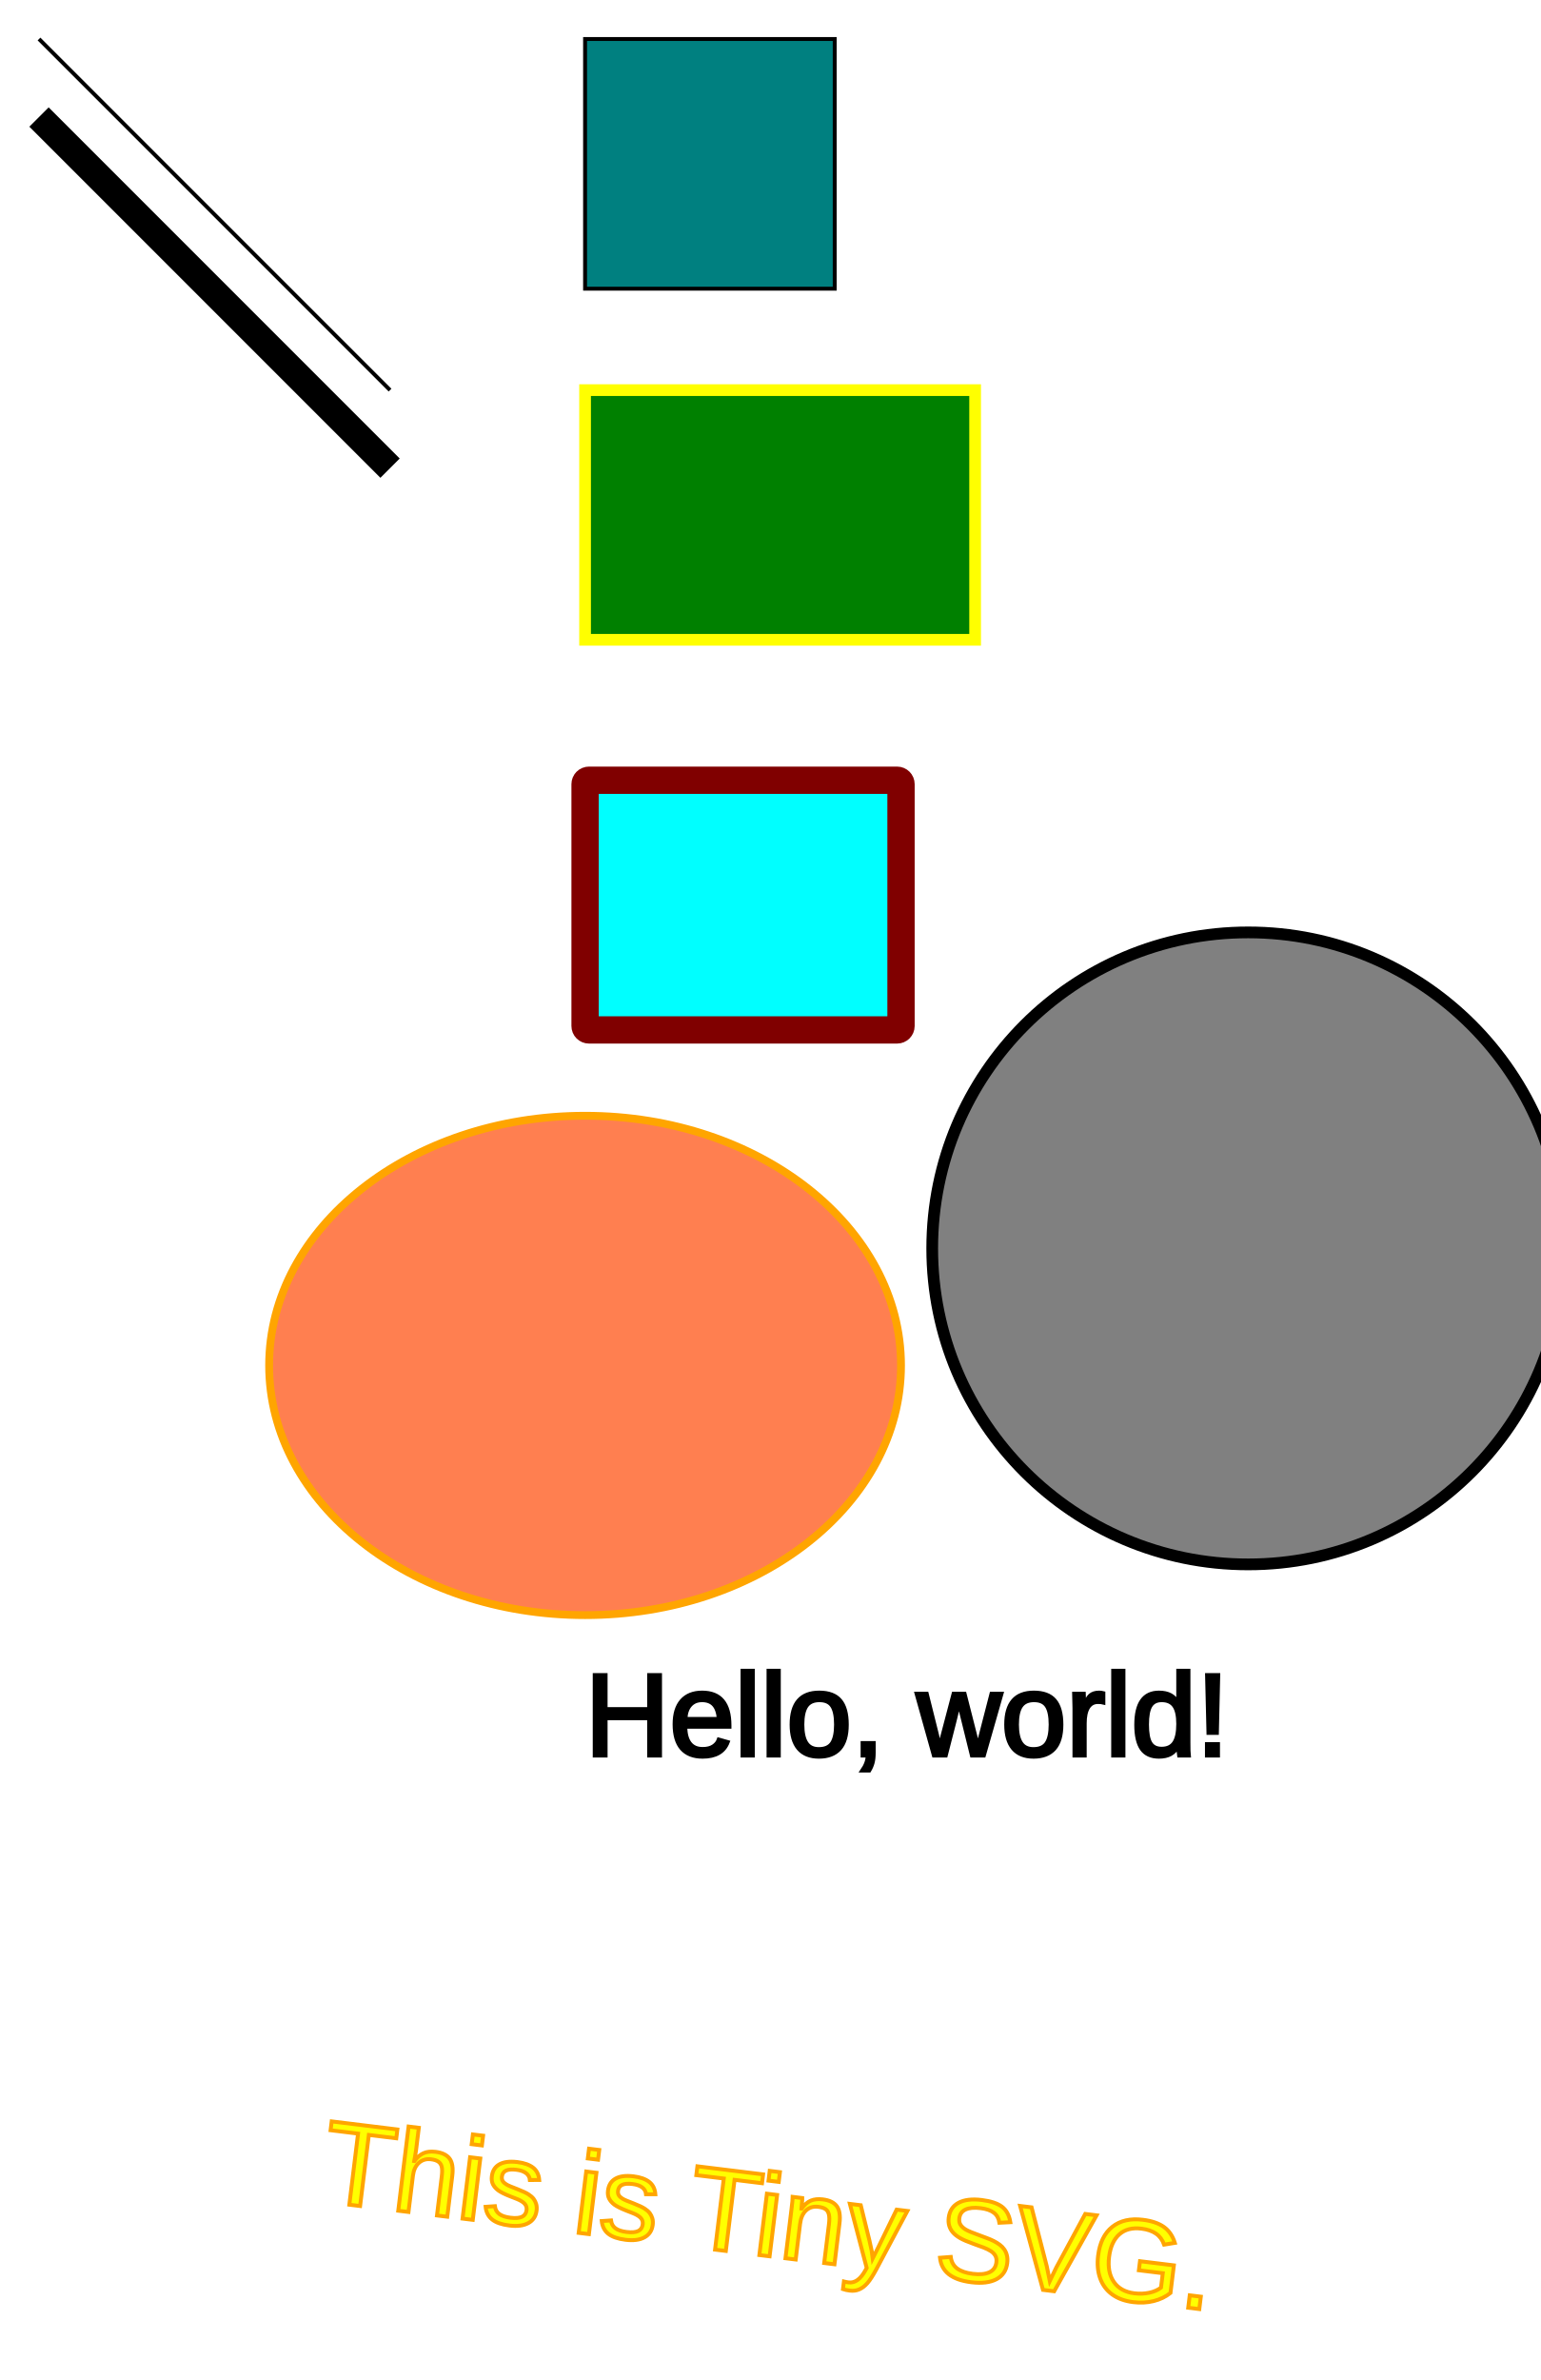
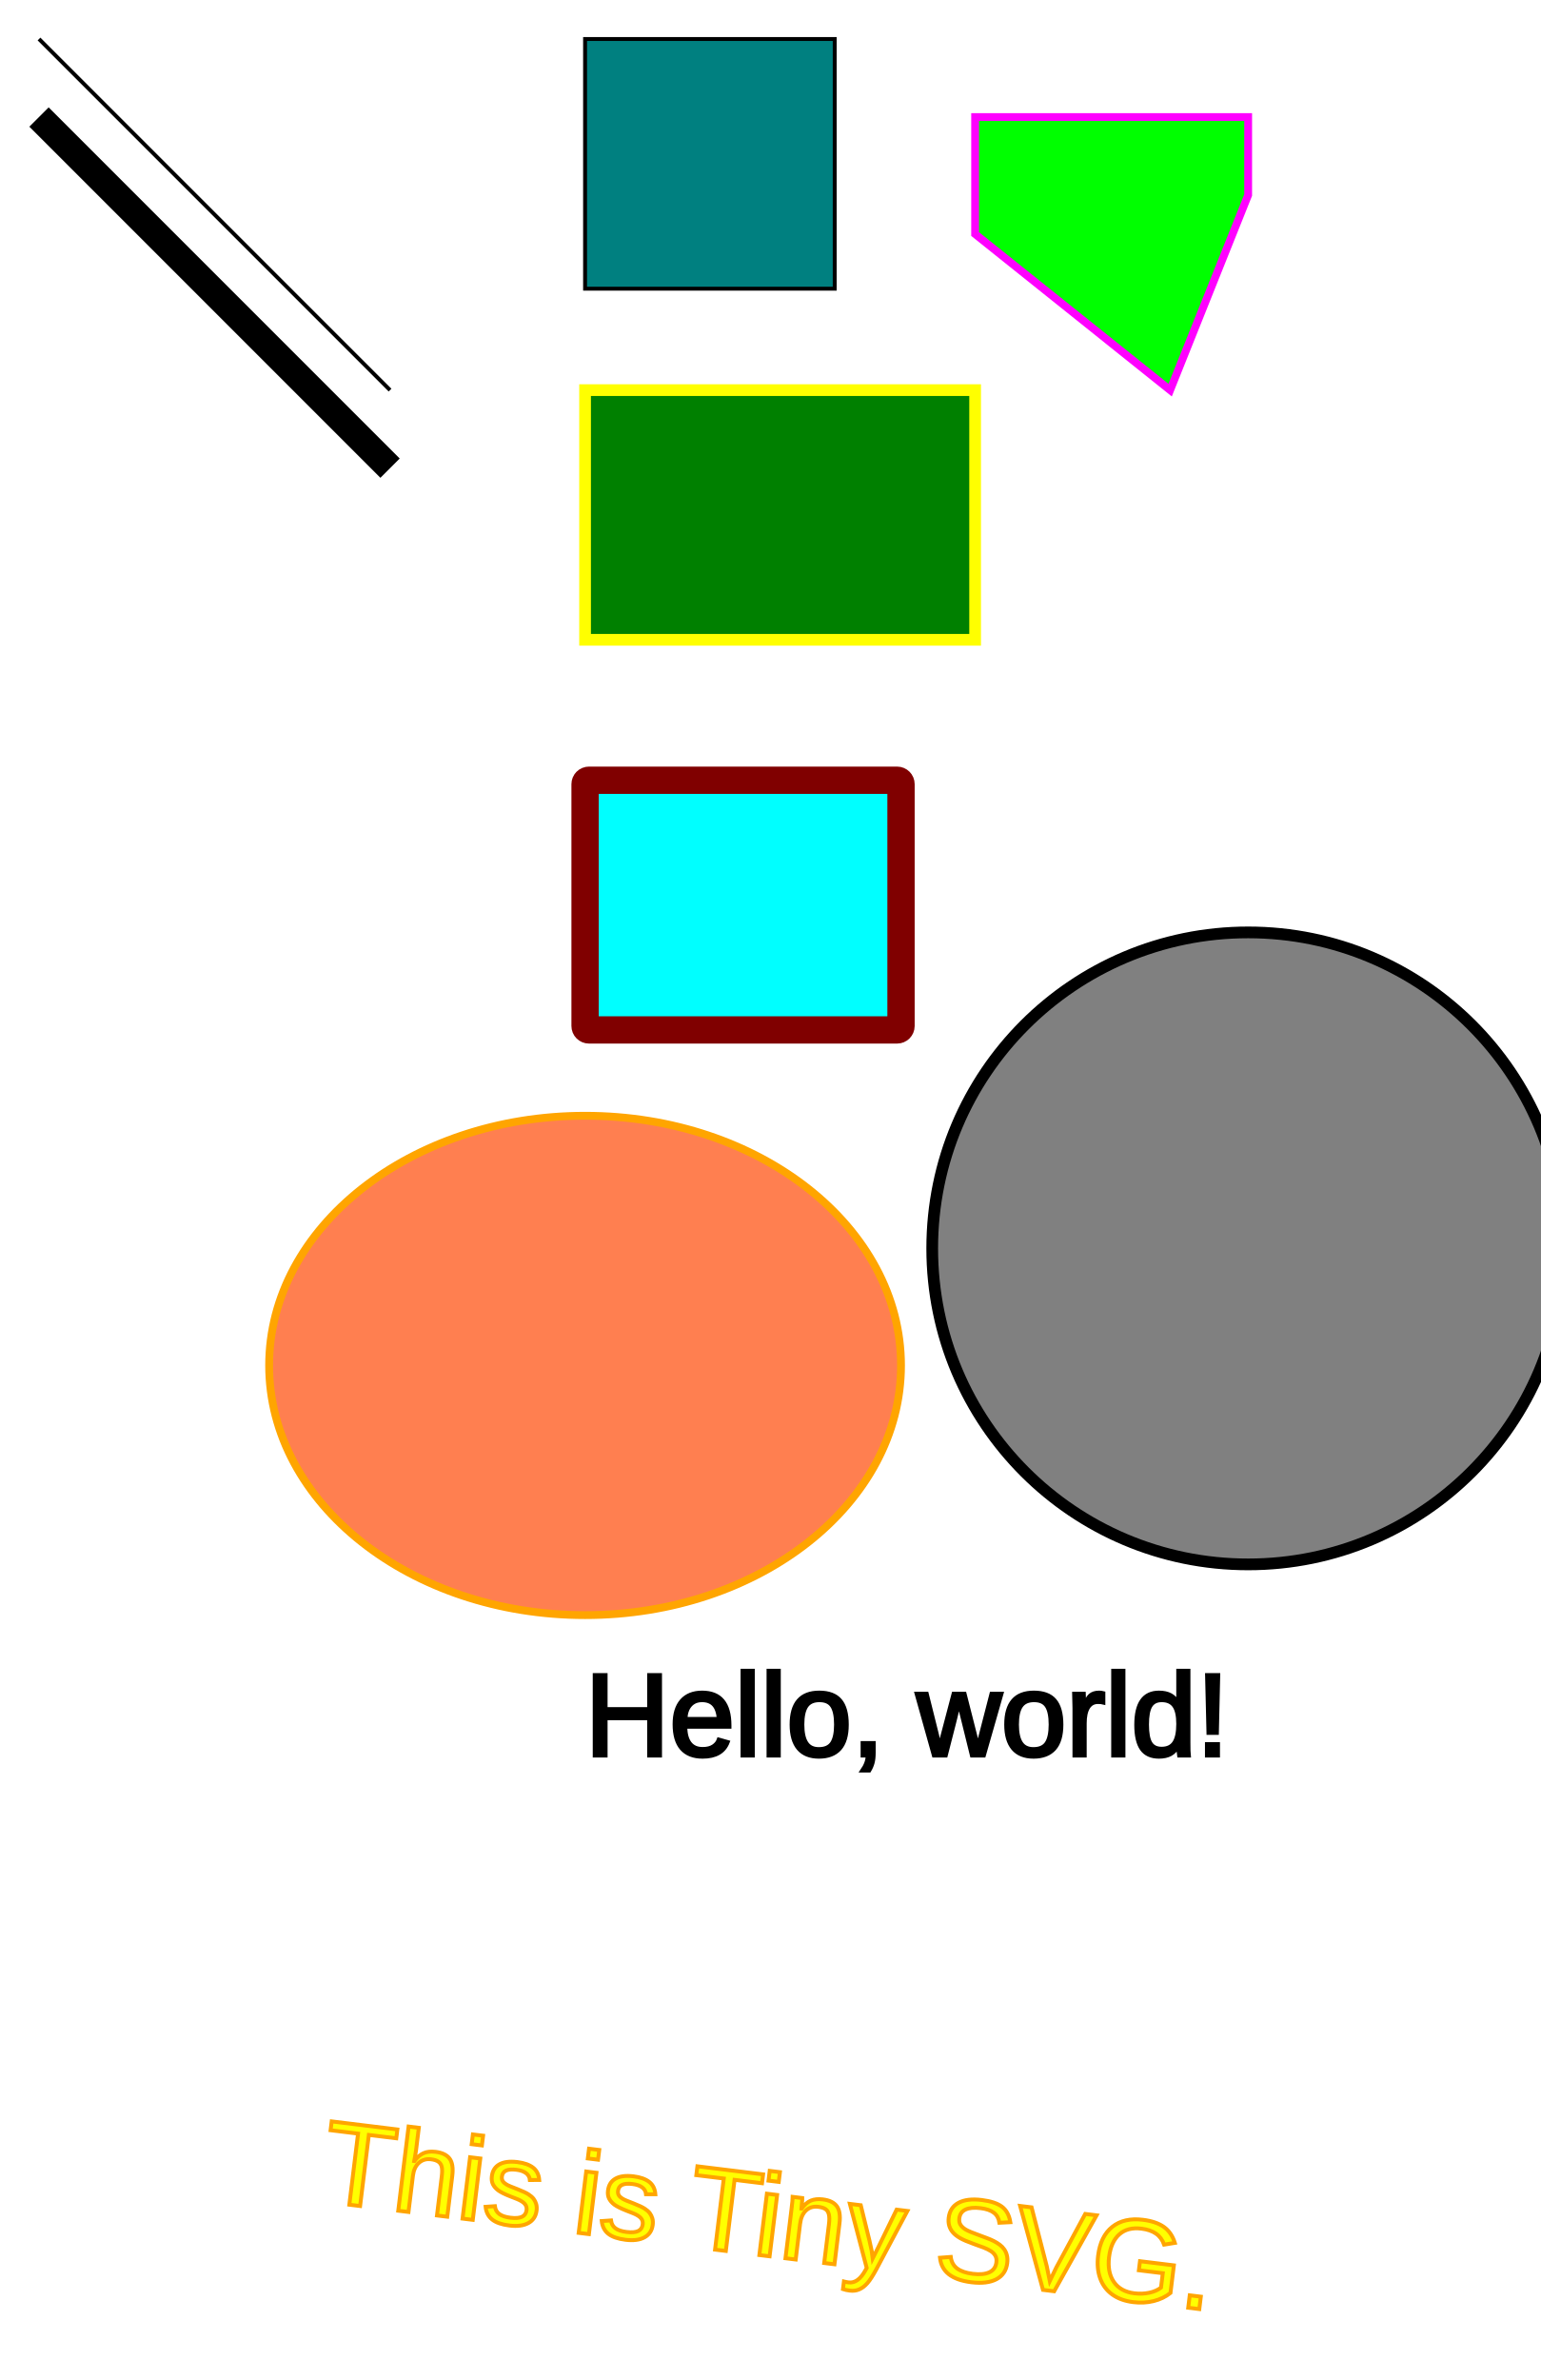
<svg xmlns="http://www.w3.org/2000/svg" width="640 px" height="640 px" version="1.1">
  <line x1="10" y1="10" x2="100" y2="100" style="stroke:rgb(0, 0, 0);stroke-width:1" />
  <line x1="10" y1="30" x2="100" y2="120" style="stroke:rgb(0, 0, 0);stroke-width:7" />
  <rect x="150" y="10" width="64" height="64" rx="0" ry="0" fill="rgb(0, 128, 128)" stroke-width="1" stroke="rgb(0, 0, 0)" />
  <rect x="150" y="100" width="100" height="64" rx="0" ry="0" fill="rgb(0, 128, 0)" stroke-width="3" stroke="rgb(255, 255, 0)" />
  <rect x="150" y="200" width="81" height="64" rx="1" ry="1" fill="rgb(0, 255, 255)" stroke-width="7" stroke="rgb(128, 0, 0)" />
  <circle cx="320" cy="320" r="81" stroke="rgb(0, 0, 0)" stroke-width="3" fill="rgb(128, 128, 128)" />
  <ellipse cx="150" cy="350" rx="81" ry="64" stroke="rgb(255, 165, 0)" stroke-width="2" fill="rgb(255, 127, 80)" />
  <text x="150" y="450" font-family="arial" font-size="30" stroke="rgb(0, 0, 0)" fill="rgb(0, 0, 0)" transform="rotate(0)">Hello, world!</text>
  <text x="150" y="550" font-family="arial" font-size="30" stroke="rgb(255, 165, 0)" fill="rgb(255, 255, 0)" transform="rotate(7)">This is Tiny SVG.</text>
+   <polygon points="250,30 250,60 300,100 320,50 320,30 " style="fill:rgb(0, 255, 0);stroke:rgb(255, 0, 255);stroke-width:2;fill-rule:evenodd;" />
</svg>
